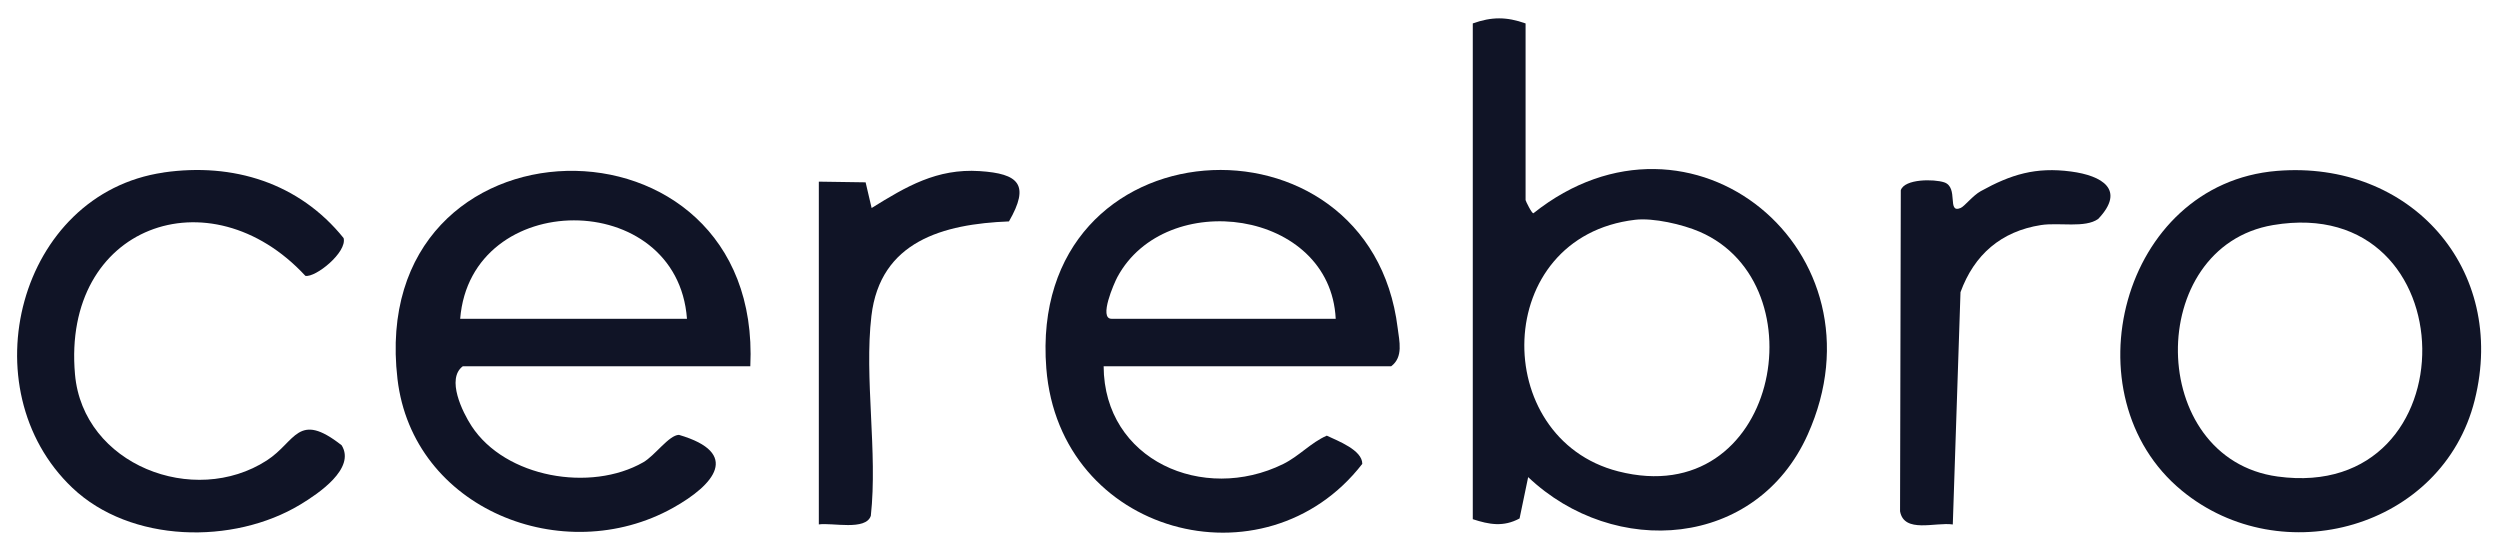
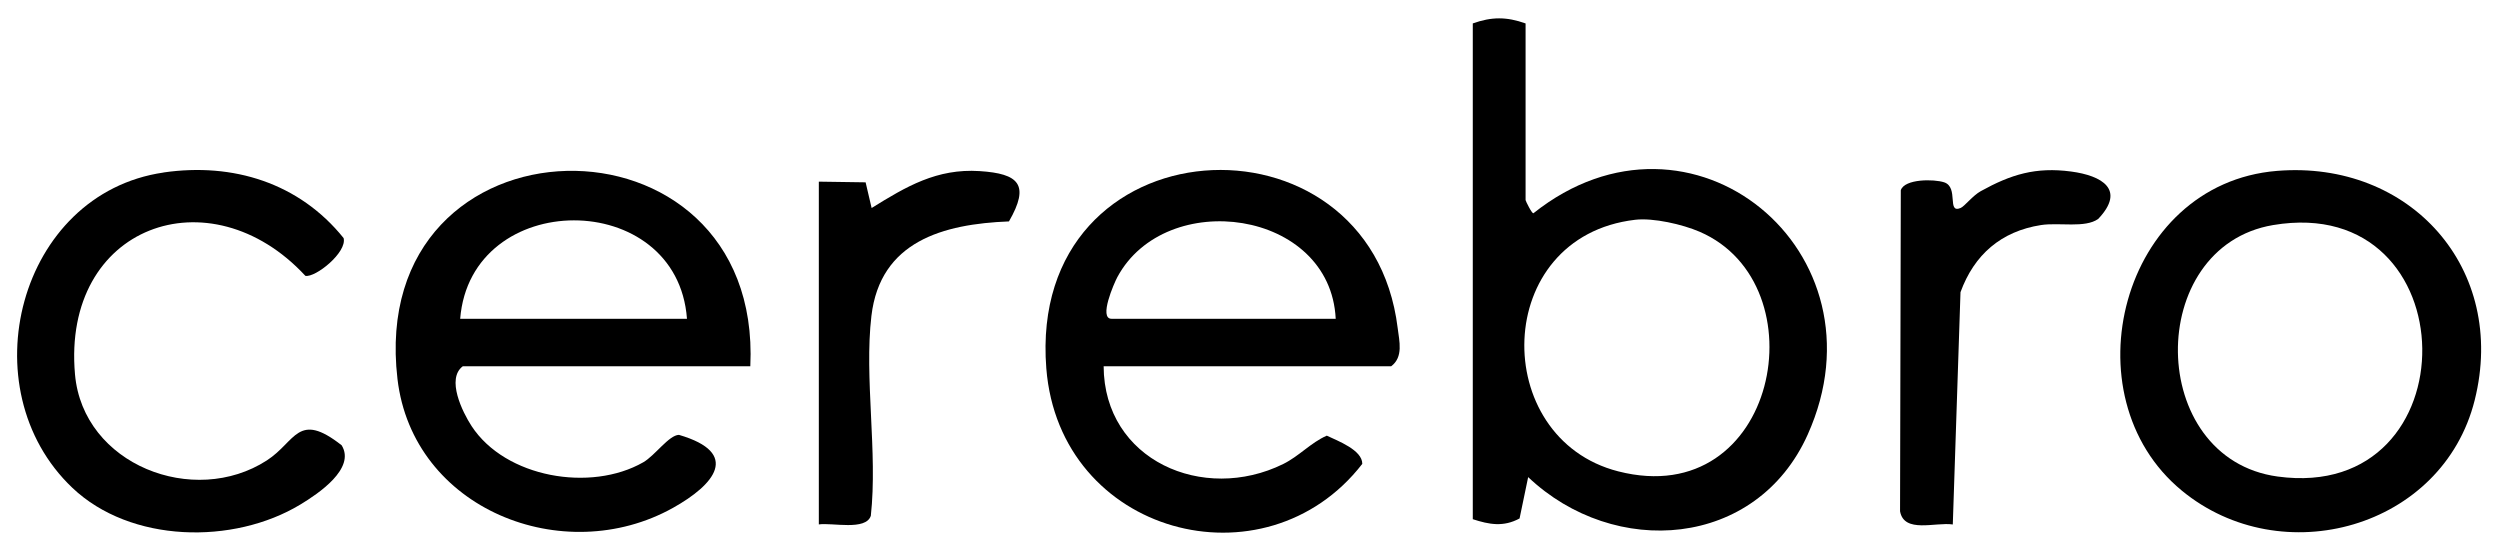
<svg xmlns="http://www.w3.org/2000/svg" id="Layer_1" version="1.1" viewBox="10 6 474 104">
-   <path fill="#101426" d="M299.25,10.44v33.5c0,.15,1.21,2.62,1.49,2.49,29.91-23.83,67.62,7.24,51.99,41.99-9.7,21.57-36.62,23.54-52.99,8.04l-1.63,7.84c-3.06,1.65-5.73,1.16-8.87.14V10.44c3.57-1.28,6.42-1.28,10,0ZM320.03,47.67c-27.25,3.2-27.67,41.45-3.21,47.7,30.17,7.71,38.52-35.47,15.43-45.43-3.24-1.4-8.77-2.67-12.22-2.27Z" />
-   <path fill="#101426" d="M152.25,75.44h-54.5c-3.18,2.37-.07,8.69,1.66,11.34,6.41,9.8,22.59,12.57,32.55,6.87,2.23-1.28,4.87-5.16,6.77-5.2,11.78,3.45,6.75,9.44-1.13,13.84-20.78,11.59-49.36.24-52.24-24.45-6.03-51.58,69.27-52.79,66.9-2.4ZM97.25,66.44h43c-1.84-24.92-41-24.84-43,0Z" />
-   <path fill="#101426" d="M219.25,75.44c.08,17.84,18.89,26,34.04,18.54,3.04-1.5,5.26-4.07,8.27-5.38,2.1,1,6.75,2.73,6.73,5.35-18.45,23.8-57.43,13.44-59.91-18.12-3.69-46.97,61.37-50.43,66.62-7.63.31,2.5,1.11,5.49-1.24,7.25h-54.5ZM263.25,66.44c-1.01-20.76-32.23-24.94-41.4-7.9-.61,1.14-3.59,7.9-1.1,7.9h42.5Z" />
-   <path fill="#101426" d="M423.65,99c-21.74-17.91-11.51-58.19,18.07-60.6,25.24-2.06,43.73,18.54,37.48,43.48-6.09,24.28-36.59,32.75-55.54,17.13ZM440.99,48.67c-24.39,4.11-24.05,44.28.85,47.68,37.03,5.05,36.38-53.95-.85-47.68Z" />
-   <path fill="#101426" d="M41.01,38.7c13.18-1.91,25.72,1.98,34.14,12.44.69,2.7-5.33,7.53-7.25,7.16-18.11-19.56-46.19-9.54-43.68,18.69,1.52,17.13,22.53,25.26,36.38,16.3,5.52-3.57,5.82-9.43,14.18-2.86,2.7,4.4-4.43,9.17-7.82,11.22-12.7,7.68-32.21,7.32-43.24-3.16-19.76-18.77-10.22-55.79,17.3-59.78Z" />
-   <path fill="#101426" d="M380.26,105.44c-3.29-.49-9.25,1.75-10.01-2.5l.14-60.87c.72-2.19,6.31-2.14,8.23-1.5,2.82.95.43,6,3.12,4.86.75-.32,2.28-2.34,3.82-3.19,5.73-3.17,10.41-4.61,17.11-3.72,5.89.78,10.41,3.44,5.15,8.99-2.48,1.78-7.42.63-10.84,1.16-7.57,1.18-12.68,5.62-15.27,12.73l-1.46,44.04Z" />
-   <path fill="#101426" d="M165.25,105.44V40.44l8.87.13,1.14,4.87c6.57-4.08,12.37-7.52,20.47-7,7.43.48,9.6,2.54,5.57,9.54-12.49.49-24.41,3.77-26.08,17.92-1.38,11.73,1.21,25.88-.11,37.89-.94,2.88-7.28,1.27-9.86,1.64Z" />
+   <path fill="#000000" d="M299.25,10.44v33.5c0,.15,1.21,2.62,1.49,2.49,29.91-23.83,67.62,7.24,51.99,41.99-9.7,21.57-36.62,23.54-52.99,8.04l-1.63,7.84c-3.06,1.65-5.73,1.16-8.87.14V10.44c3.57-1.28,6.42-1.28,10,0ZM320.03,47.67c-27.25,3.2-27.67,41.45-3.21,47.7,30.17,7.71,38.52-35.47,15.43-45.43-3.24-1.4-8.77-2.67-12.22-2.27Z" />
+   <path fill="#000000" d="M152.25,75.44h-54.5c-3.18,2.37-.07,8.69,1.66,11.34,6.41,9.8,22.59,12.57,32.55,6.87,2.23-1.28,4.87-5.16,6.77-5.2,11.78,3.45,6.75,9.44-1.13,13.84-20.78,11.59-49.36.24-52.24-24.45-6.03-51.58,69.27-52.79,66.9-2.4ZM97.25,66.44h43c-1.84-24.92-41-24.84-43,0Z" />
+   <path fill="#000000" d="M219.25,75.44c.08,17.84,18.89,26,34.04,18.54,3.04-1.5,5.26-4.07,8.27-5.38,2.1,1,6.75,2.73,6.73,5.35-18.45,23.8-57.43,13.44-59.91-18.12-3.69-46.97,61.37-50.43,66.62-7.63.31,2.5,1.11,5.49-1.24,7.25h-54.5ZM263.25,66.44c-1.01-20.76-32.23-24.94-41.4-7.9-.61,1.14-3.59,7.9-1.1,7.9h42.5Z" />
+   <path fill="#000000" d="M423.65,99c-21.74-17.91-11.51-58.19,18.07-60.6,25.24-2.06,43.73,18.54,37.48,43.48-6.09,24.28-36.59,32.75-55.54,17.13ZM440.99,48.67c-24.39,4.11-24.05,44.28.85,47.68,37.03,5.05,36.38-53.95-.85-47.68Z" />
+   <path fill="#000000" d="M41.01,38.7c13.18-1.91,25.72,1.98,34.14,12.44.69,2.7-5.33,7.53-7.25,7.16-18.11-19.56-46.19-9.54-43.68,18.69,1.52,17.13,22.53,25.26,36.38,16.3,5.52-3.57,5.82-9.43,14.18-2.86,2.7,4.4-4.43,9.17-7.82,11.22-12.7,7.68-32.21,7.32-43.24-3.16-19.76-18.77-10.22-55.79,17.3-59.78Z" />
+   <path fill="#000000" d="M380.26,105.44c-3.29-.49-9.25,1.75-10.01-2.5l.14-60.87c.72-2.19,6.31-2.14,8.23-1.5,2.82.95.43,6,3.12,4.86.75-.32,2.28-2.34,3.82-3.19,5.73-3.17,10.41-4.61,17.11-3.72,5.89.78,10.41,3.44,5.15,8.99-2.48,1.78-7.42.63-10.84,1.16-7.57,1.18-12.68,5.62-15.27,12.73l-1.46,44.04Z" />
+   <path fill="#000000" d="M165.25,105.44V40.44l8.87.13,1.14,4.87c6.57-4.08,12.37-7.52,20.47-7,7.43.48,9.6,2.54,5.57,9.54-12.49.49-24.41,3.77-26.08,17.92-1.38,11.73,1.21,25.88-.11,37.89-.94,2.88-7.28,1.27-9.86,1.64Z" />
</svg>
